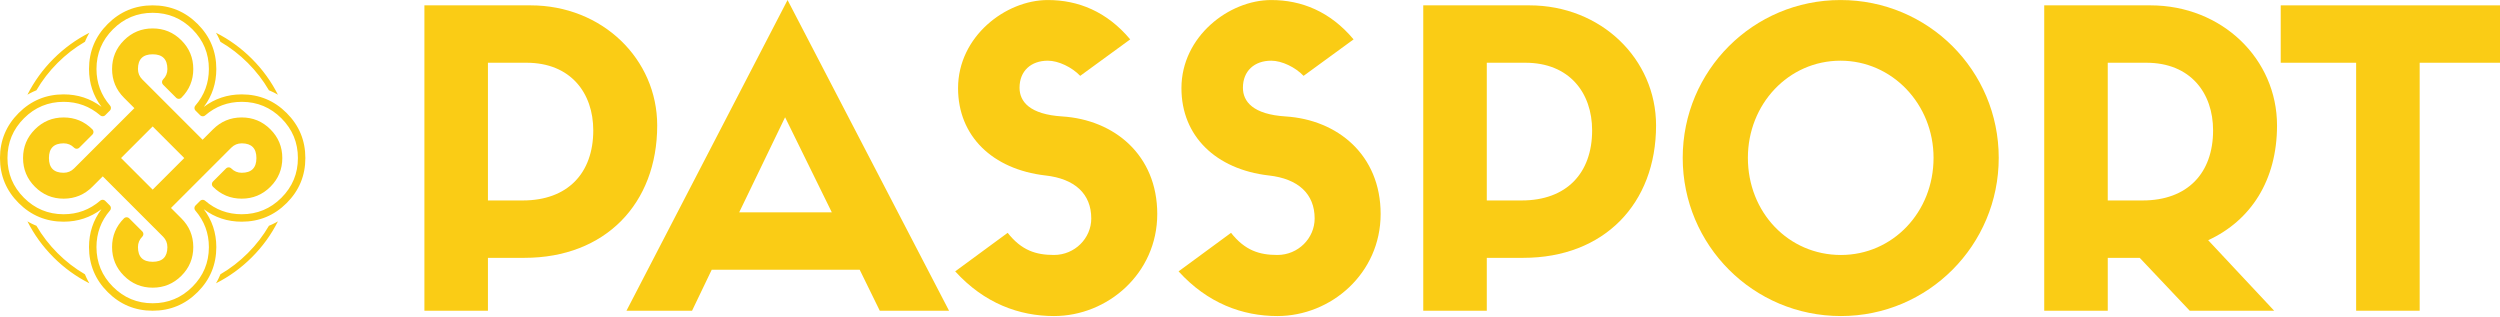
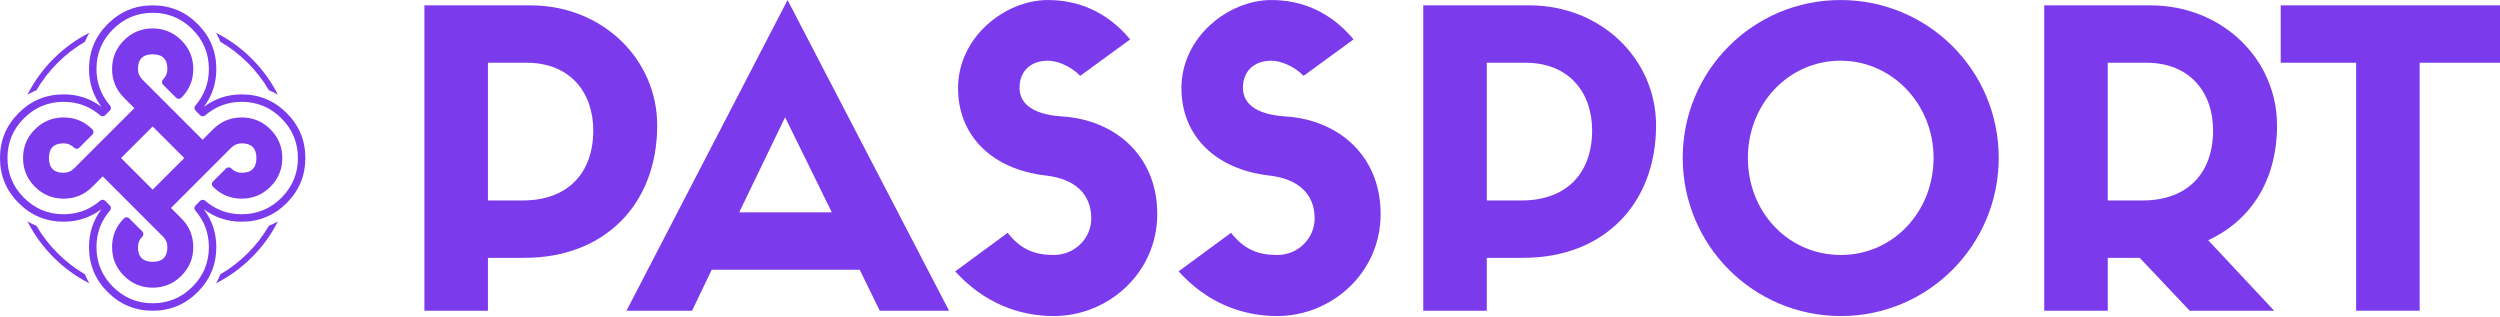
<svg xmlns="http://www.w3.org/2000/svg" contrastcolor="ffffff" template="Contrast" presentation="2.5" layouttype="undefined" specialfontid="undefined" id1="001" id2="374" companyname="passport" companytagline="" version="1.1" class="svg-shirt" viewBox="65 208.45 420 53.09">
-   <g fill="#facc15" fill-rule="none" stroke="none" stroke-width="1" stroke-linecap="butt" stroke-linejoin="miter" stroke-miterlimit="10" stroke-dasharray="" stroke-dashoffset="0" font-family="none" font-weight="none" font-size="none" text-anchor="none" style="mix-blend-mode: normal">
+   <g fill="#7c3aed" fill-rule="none" stroke="none" stroke-width="1" stroke-linecap="butt" stroke-linejoin="miter" stroke-miterlimit="10" stroke-dasharray="" stroke-dashoffset="0" font-family="none" font-weight="none" font-size="none" text-anchor="none" style="mix-blend-mode: normal">
    <g data-paper-data="{&quot;isGlobalGroup&quot;:true,&quot;bounds&quot;:{&quot;x&quot;:64.99999999999999,&quot;y&quot;:208.45498330562856,&quot;width&quot;:420,&quot;height&quot;:53.090033388742825}}">
      <g data-paper-data="{&quot;isPrimaryText&quot;:true}">
        <path d="M146.973,260.65v-8.883h6.128c13.565,0 22.31,-9.089 22.31,-22.241c0,-11.155 -9.227,-20.176 -21.277,-20.176h-17.834v51.3zM146.973,242.127v-23.137h6.473c7.437,0 11.224,5.096 11.224,11.362c0,7.161 -4.269,11.775 -11.844,11.775z" data-paper-data="{&quot;glyphName&quot;:&quot;P&quot;,&quot;glyphIndex&quot;:0,&quot;firstGlyphOfWord&quot;:true,&quot;word&quot;:1}" fill-rule="nonzero" />
        <path d="M212.802,260.65h11.637l-27.13,-52.195l-27.061,52.195h11.017l3.305,-6.886h24.858zM196.895,228.149l7.85,15.975h-15.562z" data-paper-data="{&quot;glyphName&quot;:&quot;A&quot;,&quot;glyphIndex&quot;:1,&quot;word&quot;:1}" fill-rule="nonzero" />
        <path d="M240.621,237.926c4.958,0.551 7.712,3.099 7.712,7.23c0,3.305 -2.754,6.128 -6.266,6.128c-3.03,0 -5.44,-0.757 -7.781,-3.718l-8.814,6.473c4.889,5.371 10.742,7.506 16.595,7.506c9.02,0 17.352,-7.161 17.352,-17.146c0,-9.916 -7.23,-15.837 -15.975,-16.388c-5.44,-0.344 -7.161,-2.479 -7.161,-4.82c0,-2.823 1.928,-4.545 4.751,-4.545c1.79,0 4.063,1.102 5.44,2.548l8.401,-6.128c-3.925,-4.682 -8.745,-6.61 -13.841,-6.61c-7.092,0 -15.08,6.128 -15.08,14.805c0,8.056 5.784,13.634 14.667,14.667z" data-paper-data="{&quot;glyphName&quot;:&quot;S&quot;,&quot;glyphIndex&quot;:2,&quot;word&quot;:1}" fill-rule="nonzero" />
        <path d="M278.149,237.926c4.958,0.551 7.712,3.099 7.712,7.23c0,3.305 -2.754,6.128 -6.266,6.128c-3.03,0 -5.44,-0.757 -7.781,-3.718l-8.814,6.473c4.889,5.371 10.742,7.506 16.595,7.506c9.02,0 17.352,-7.161 17.352,-17.146c0,-9.916 -7.23,-15.837 -15.975,-16.388c-5.44,-0.344 -7.161,-2.479 -7.161,-4.82c0,-2.823 1.928,-4.545 4.751,-4.545c1.79,0 4.063,1.102 5.44,2.548l8.401,-6.128c-3.925,-4.682 -8.745,-6.61 -13.841,-6.61c-7.092,0 -15.08,6.128 -15.08,14.805c0,8.056 5.784,13.634 14.667,14.667z" data-paper-data="{&quot;glyphName&quot;:&quot;S&quot;,&quot;glyphIndex&quot;:3,&quot;word&quot;:1}" fill-rule="nonzero" />
        <path d="M314.781,260.65v-8.883h6.128c13.565,0 22.31,-9.089 22.31,-22.241c0,-11.155 -9.227,-20.176 -21.277,-20.176h-17.834v51.3zM314.781,242.127v-23.137h6.473c7.437,0 11.224,5.096 11.224,11.362c0,7.161 -4.269,11.775 -11.844,11.775z" data-paper-data="{&quot;glyphName&quot;:&quot;P&quot;,&quot;glyphIndex&quot;:4,&quot;word&quot;:1}" fill-rule="nonzero" />
        <path d="M374.275,261.545c14.667,0 26.511,-11.913 26.511,-26.579c0,-14.667 -11.844,-26.511 -26.579,-26.511c-14.667,0 -26.511,11.844 -26.511,26.511c0,14.667 11.844,26.579 26.579,26.579zM374.206,218.646c8.676,0 15.631,7.299 15.631,16.32c0,9.158 -6.886,16.32 -15.562,16.32c-8.814,0 -15.631,-7.161 -15.631,-16.32c0,-9.02 6.817,-16.32 15.562,-16.32z" data-paper-data="{&quot;glyphName&quot;:&quot;O&quot;,&quot;glyphIndex&quot;:5,&quot;word&quot;:1}" fill-rule="nonzero" />
        <path d="M424.473,251.767l8.401,8.883h14.185l-11.086,-11.844c7.161,-3.305 11.568,-10.053 11.568,-19.28c0,-11.155 -9.227,-20.176 -21.277,-20.176h-17.834v51.3h10.673v-8.883zM419.102,242.127v-23.137h6.473c7.437,0 11.224,5.096 11.224,11.362c0,7.161 -4.269,11.775 -11.844,11.775z" data-paper-data="{&quot;glyphName&quot;:&quot;R&quot;,&quot;glyphIndex&quot;:6,&quot;word&quot;:1}" fill-rule="nonzero" />
        <path d="M471.504,260.65v-41.659h13.496v-9.64h-36.839v9.64h12.67v41.659z" data-paper-data="{&quot;glyphName&quot;:&quot;T&quot;,&quot;glyphIndex&quot;:7,&quot;lastGlyphOfWord&quot;:true,&quot;word&quot;:1}" fill-rule="nonzero" />
        <g data-paper-data="{&quot;fillRule&quot;:&quot;evenodd&quot;,&quot;fillRuleOriginal&quot;:&quot;evenodd&quot;,&quot;isIcon&quot;:true,&quot;iconStyle&quot;:&quot;icon-in-text&quot;,&quot;selectedEffects&quot;:{&quot;container&quot;:&quot;enclosed_circle_outline2&quot;,&quot;transformation&quot;:&quot;rotate0;translate96&quot;,&quot;pattern&quot;:&quot;&quot;},&quot;bounds&quot;:{&quot;x&quot;:64.99999999999999,&quot;y&quot;:209.35014599571113,&quot;width&quot;:51.29970287860725,&quot;height&quot;:51.29970800857771},&quot;widthRatioIconToContainer&quot;:1,&quot;heightRatioIconToContainer&quot;:1,&quot;relativeBoundsIconToContainer&quot;:{&quot;top&quot;:0,&quot;left&quot;:0},&quot;iconType&quot;:&quot;icon&quot;,&quot;rawIconId&quot;:&quot;984468&quot;,&quot;isDetailed&quot;:false,&quot;blockLetter&quot;:&quot;O&quot;,&quot;suitableAsStandaloneIcon&quot;:true}" fill-rule="evenodd">
          <path d="M105.548,224.309c0.019,-0.002 0.038,-0.003 0.057,-0.003c2.949,0 5.468,1.045 7.559,3.136c2.09,2.091 3.135,4.61 3.135,7.559c0,2.948 -1.045,5.468 -3.135,7.558c-2.09,2.09 -4.609,3.135 -7.558,3.135c-2.387,0 -4.511,-0.699 -6.37,-2.098c1.395,1.853 2.096,3.96 2.104,6.32c0.001,0.014 0.001,0.027 0.001,0.041c0,2.948 -1.045,5.468 -3.135,7.558c-2.09,2.091 -4.61,3.136 -7.558,3.136c-2.949,0 -5.468,-1.045 -7.559,-3.136c-2.09,-2.09 -3.136,-4.61 -3.136,-7.558c0,-2.383 0.698,-4.504 2.094,-6.364c-1.851,1.392 -3.956,2.092 -6.315,2.1c-0.014,0.001 -0.027,0.001 -0.041,0.001c-2.948,0 -5.468,-1.045 -7.558,-3.136c-2.09,-2.09 -3.135,-4.61 -3.135,-7.56c0,-2.948 1.045,-5.466 3.135,-7.557c2.09,-2.091 4.61,-3.136 7.558,-3.136c2.384,0 4.505,0.698 6.364,2.094c-1.4,-1.862 -2.1,-3.98 -2.1,-6.356c0,-2.948 1.045,-5.467 3.135,-7.557c2.09,-2.091 4.61,-3.136 7.558,-3.136c2.949,0 5.468,1.045 7.559,3.136c2.09,2.09 3.134,4.609 3.134,7.557c0,2.388 -0.698,4.51 -2.095,6.367c1.847,-1.39 3.948,-2.091 6.302,-2.102zM105.66,225.557c-0.018,0.002 -0.036,0.002 -0.054,0.002c-2.324,0 -4.369,0.759 -6.135,2.276c-0.03,0.025 -0.061,0.048 -0.095,0.067c-0.034,0.02 -0.069,0.036 -0.106,0.049c-0.037,0.013 -0.075,0.022 -0.113,0.028c-0.039,0.006 -0.078,0.008 -0.117,0.007c-0.039,-0.002 -0.078,-0.007 -0.116,-0.015c-0.038,-0.009 -0.075,-0.021 -0.111,-0.037c-0.036,-0.016 -0.07,-0.034 -0.102,-0.056c-0.032,-0.022 -0.062,-0.047 -0.09,-0.075l-0.767,-0.767c-0.028,-0.028 -0.052,-0.058 -0.075,-0.09c-0.022,-0.032 -0.041,-0.066 -0.056,-0.102c-0.016,-0.036 -0.028,-0.073 -0.037,-0.111c-0.009,-0.038 -0.014,-0.077 -0.015,-0.116c-0.001,-0.039 0.001,-0.078 0.007,-0.117c0.006,-0.039 0.015,-0.076 0.028,-0.113c0.013,-0.037 0.029,-0.072 0.049,-0.106c0.02,-0.034 0.042,-0.066 0.068,-0.095c1.512,-1.759 2.269,-3.807 2.269,-6.143c0.001,-2.602 -0.922,-4.826 -2.767,-6.672c-1.846,-1.846 -4.07,-2.769 -6.674,-2.769c-2.603,0 -4.827,0.923 -6.673,2.769c-1.846,1.846 -2.769,4.07 -2.769,6.673c0.001,2.324 0.759,4.369 2.276,6.136c0.025,0.03 0.048,0.061 0.067,0.095c0.019,0.034 0.036,0.069 0.049,0.106c0.013,0.037 0.022,0.075 0.028,0.113c0.006,0.039 0.008,0.077 0.007,0.116c-0.001,0.039 -0.007,0.078 -0.015,0.116c-0.009,0.038 -0.021,0.075 -0.036,0.111c-0.016,0.036 -0.034,0.07 -0.056,0.102c-0.022,0.032 -0.047,0.062 -0.074,0.09l-0.765,0.766c-0.028,0.028 -0.058,0.053 -0.09,0.075c-0.032,0.022 -0.066,0.041 -0.102,0.057c-0.036,0.016 -0.073,0.028 -0.111,0.037c-0.038,0.009 -0.077,0.014 -0.116,0.015c-0.039,0.002 -0.078,-0.001 -0.117,-0.006c-0.039,-0.006 -0.076,-0.015 -0.113,-0.028c-0.037,-0.013 -0.072,-0.029 -0.106,-0.049c-0.034,-0.02 -0.066,-0.042 -0.095,-0.067c-1.763,-1.514 -3.811,-2.271 -6.144,-2.271c-2.603,0 -4.827,0.923 -6.673,2.769c-1.846,1.846 -2.769,4.07 -2.769,6.672c0,2.604 0.923,4.829 2.769,6.675c1.837,1.837 4.048,2.76 6.634,2.769c0.013,-0.001 0.026,-0.001 0.039,-0.001c2.323,0 4.369,-0.759 6.136,-2.277c0.03,-0.025 0.061,-0.048 0.095,-0.068c0.034,-0.02 0.069,-0.036 0.106,-0.049c0.037,-0.013 0.075,-0.022 0.113,-0.028c0.039,-0.006 0.078,-0.008 0.117,-0.006c0.039,0.002 0.078,0.007 0.116,0.015c0.038,0.009 0.075,0.021 0.111,0.037c0.036,0.016 0.07,0.034 0.102,0.057c0.032,0.022 0.062,0.047 0.09,0.075l0.765,0.766c0.028,0.028 0.052,0.058 0.074,0.09c0.022,0.032 0.041,0.066 0.056,0.102c0.016,0.036 0.028,0.073 0.036,0.111c0.009,0.038 0.014,0.077 0.015,0.116c0.001,0.039 -0.001,0.078 -0.007,0.116c-0.006,0.039 -0.015,0.076 -0.028,0.113c-0.013,0.037 -0.029,0.072 -0.049,0.106c-0.019,0.034 -0.042,0.066 -0.067,0.095c-1.513,1.763 -2.27,3.811 -2.27,6.143c0,2.603 0.923,4.827 2.769,6.673c1.846,1.846 4.071,2.769 6.674,2.769c2.603,0 4.828,-0.923 6.674,-2.769c1.837,-1.837 2.76,-4.049 2.769,-6.635c-0.001,-0.013 -0.001,-0.026 -0.001,-0.038c0,-2.322 -0.759,-4.366 -2.276,-6.135c-0.025,-0.03 -0.048,-0.061 -0.067,-0.095c-0.019,-0.034 -0.036,-0.069 -0.049,-0.106c-0.013,-0.037 -0.022,-0.075 -0.028,-0.113c-0.006,-0.039 -0.008,-0.077 -0.007,-0.116c0.002,-0.039 0.007,-0.078 0.015,-0.116c0.009,-0.038 0.021,-0.075 0.036,-0.111c0.016,-0.036 0.034,-0.07 0.056,-0.102c0.022,-0.032 0.047,-0.062 0.074,-0.09l0.767,-0.768c0.028,-0.028 0.058,-0.053 0.09,-0.075c0.032,-0.022 0.066,-0.041 0.102,-0.057c0.036,-0.016 0.073,-0.028 0.111,-0.037c0.038,-0.009 0.077,-0.014 0.116,-0.015c0.039,-0.001 0.078,0.001 0.117,0.007c0.039,0.006 0.076,0.015 0.113,0.028c0.037,0.013 0.072,0.029 0.106,0.049c0.034,0.02 0.066,0.042 0.095,0.068c1.761,1.514 3.809,2.271 6.144,2.271c2.603,0 4.827,-0.922 6.673,-2.768c1.846,-1.846 2.769,-4.07 2.769,-6.673c0,-2.603 -0.923,-4.828 -2.769,-6.674c-1.833,-1.834 -4.04,-2.757 -6.62,-2.77zM93.121,220.044c0,-1.648 -0.824,-2.472 -2.472,-2.472c-1.646,0 -2.47,0.824 -2.472,2.471c0,0.683 0.242,1.265 0.725,1.748l10.134,10.136l1.749,-1.748c1.323,-1.322 2.917,-1.988 4.78,-1.998c0.014,-0.001 0.028,-0.001 0.041,-0.001c1.883,0 3.491,0.666 4.823,1.999c1.332,1.332 1.998,2.94 1.998,4.824c0,1.883 -0.666,3.491 -1.998,4.823c-1.332,1.332 -2.939,1.998 -4.822,1.998c-1.884,0 -3.491,-0.666 -4.823,-1.998c-0.029,-0.029 -0.055,-0.061 -0.078,-0.095c-0.023,-0.034 -0.042,-0.07 -0.058,-0.108c-0.016,-0.038 -0.028,-0.077 -0.036,-0.117c-0.008,-0.04 -0.012,-0.081 -0.012,-0.122c0,-0.041 0.004,-0.082 0.012,-0.122c0.008,-0.04 0.02,-0.079 0.036,-0.117c0.016,-0.038 0.035,-0.074 0.058,-0.108c0.023,-0.034 0.049,-0.066 0.078,-0.095l2.19,-2.191c0.029,-0.029 0.061,-0.055 0.095,-0.078c0.034,-0.023 0.07,-0.042 0.108,-0.058c0.038,-0.016 0.077,-0.028 0.117,-0.036c0.04,-0.008 0.081,-0.012 0.122,-0.012c0.041,0 0.082,0.004 0.122,0.012c0.04,0.008 0.079,0.02 0.117,0.036c0.038,0.016 0.074,0.035 0.108,0.058c0.034,0.023 0.066,0.049 0.095,0.078l0,0c0.483,0.483 1.066,0.725 1.749,0.725c1.647,0 2.471,-0.824 2.471,-2.472c0,-1.635 -0.81,-2.459 -2.431,-2.473c-0.012,0.001 -0.025,0.001 -0.037,0.001c-0.682,0 -1.265,0.241 -1.751,0.724l-10.134,10.133l1.747,1.748c1.322,1.322 1.988,2.915 1.999,4.78c0.001,0.014 0.001,0.028 0.001,0.041c0,1.883 -0.666,3.491 -1.999,4.823c-1.332,1.332 -2.94,1.998 -4.823,1.998c-1.884,0 -3.492,-0.666 -4.824,-1.998c-1.332,-1.332 -1.998,-2.939 -1.998,-4.822c0,-1.884 0.666,-3.492 1.998,-4.823c0.029,-0.029 0.061,-0.055 0.095,-0.078c0.034,-0.023 0.07,-0.042 0.108,-0.058c0.038,-0.016 0.077,-0.028 0.117,-0.036c0.04,-0.008 0.081,-0.012 0.122,-0.012c0.041,0 0.082,0.004 0.122,0.012c0.04,0.008 0.079,0.02 0.117,0.036c0.038,0.016 0.074,0.035 0.108,0.058c0.034,0.023 0.066,0.049 0.095,0.078l2.191,2.19c0.029,0.029 0.055,0.061 0.078,0.095c0.023,0.034 0.042,0.07 0.058,0.108c0.016,0.038 0.028,0.077 0.036,0.117c0.008,0.04 0.012,0.081 0.012,0.122c0,0.041 -0.004,0.082 -0.012,0.122c-0.008,0.04 -0.02,0.079 -0.035,0.117c-0.016,0.038 -0.035,0.074 -0.058,0.108c-0.023,0.034 -0.049,0.066 -0.078,0.095c-0.483,0.484 -0.724,1.066 -0.724,1.749c0,1.648 0.824,2.472 2.472,2.472c1.635,0 2.459,-0.811 2.472,-2.432c-0.001,-0.012 -0.001,-0.025 -0.001,-0.037c0,-0.681 -0.242,-1.265 -0.725,-1.751l-10.132,-10.132l-1.748,1.748c-1.324,1.322 -2.918,1.988 -4.782,1.998c-0.014,0.001 -0.028,0.001 -0.041,0.001c-1.884,0 -3.492,-0.666 -4.823,-1.999c-1.331,-1.332 -1.997,-2.94 -1.997,-4.824c0,-1.883 0.666,-3.491 1.997,-4.822c1.332,-1.332 2.939,-1.998 4.823,-1.998c1.883,0 3.491,0.665 4.824,1.996c0.029,0.029 0.055,0.061 0.078,0.095c0.023,0.034 0.042,0.07 0.058,0.108c0.016,0.038 0.028,0.077 0.036,0.117c0.008,0.04 0.012,0.081 0.012,0.122c0,0.041 -0.004,0.082 -0.012,0.122c-0.008,0.04 -0.02,0.079 -0.036,0.117c-0.016,0.038 -0.035,0.074 -0.058,0.108c-0.023,0.034 -0.049,0.066 -0.078,0.095l-0,0l-2.191,2.192c-0.029,0.029 -0.061,0.055 -0.095,0.078c-0.034,0.023 -0.07,0.042 -0.108,0.058c-0.038,0.016 -0.077,0.028 -0.117,0.036c-0.04,0.008 -0.081,0.012 -0.122,0.012c-0.041,0 -0.082,-0.004 -0.122,-0.012c-0.04,-0.008 -0.079,-0.02 -0.117,-0.036c-0.038,-0.016 -0.074,-0.035 -0.108,-0.058c-0.034,-0.023 -0.066,-0.049 -0.095,-0.078c-0.484,-0.483 -1.067,-0.725 -1.749,-0.725c-1.648,0 -2.472,0.824 -2.472,2.471c0,1.636 0.811,2.461 2.433,2.474c0.012,-0.001 0.025,-0.001 0.037,-0.001c0.682,0 1.265,-0.242 1.75,-0.725l10.135,-10.132l-1.749,-1.748c-1.331,-1.333 -1.998,-2.94 -1.998,-4.822v-0.003c0.001,-1.882 0.667,-3.489 1.998,-4.82c1.332,-1.332 2.939,-1.998 4.823,-1.998c1.884,0 3.491,0.666 4.823,1.998c1.332,1.332 1.998,2.939 1.998,4.823c0,1.884 -0.666,3.491 -1.997,4.823c-0.029,0.029 -0.061,0.055 -0.095,0.078c-0.034,0.023 -0.07,0.042 -0.108,0.058c-0.038,0.016 -0.077,0.028 -0.117,0.036c-0.04,0.008 -0.081,0.012 -0.122,0.012c-0.041,0 -0.082,-0.004 -0.122,-0.012c-0.04,-0.008 -0.079,-0.02 -0.117,-0.036c-0.038,-0.016 -0.074,-0.035 -0.108,-0.058c-0.034,-0.023 -0.066,-0.049 -0.095,-0.078l-0,-0l-2.192,-2.191c-0.059,-0.059 -0.104,-0.126 -0.136,-0.203c-0.032,-0.077 -0.048,-0.156 -0.048,-0.239c0,-0.083 0.016,-0.163 0.048,-0.239c0.032,-0.077 0.077,-0.144 0.136,-0.203l0.001,-0.001c0.482,-0.481 0.723,-1.063 0.723,-1.747zM90.647,229.692l-5.308,5.308l5.308,5.309l5.309,-5.307zM73.982,218.332c1.793,-1.793 3.805,-3.252 6.037,-4.378l-0.113,0.191l-0.038,0.068l-0.237,0.455l-0.035,0.071l-0.214,0.466l-0.031,0.073l-0.074,0.186c-1.674,0.974 -3.209,2.159 -4.605,3.556c-1.395,1.395 -2.579,2.929 -3.553,4.6l-0.047,0.019l-0.471,0.204l-0.072,0.034l-0.459,0.228l-0.07,0.037l-0.393,0.221c1.125,-2.23 2.584,-4.241 4.376,-6.033zM107.318,218.332c1.793,1.793 3.252,3.805 4.377,6.036l-0.19,-0.112l-0.069,-0.038l-0.454,-0.238l-0.071,-0.035l-0.466,-0.214l-0.073,-0.031l-0.188,-0.075c-0.974,-1.673 -2.159,-3.208 -3.555,-4.605c-1.396,-1.396 -2.93,-2.58 -4.603,-3.554l-0.019,-0.046l-0.204,-0.471l-0.034,-0.072l-0.228,-0.459l-0.037,-0.07l-0.221,-0.394c2.231,1.125 4.242,2.584 6.035,4.377zM107.318,251.668c-1.793,1.793 -3.806,3.252 -6.037,4.378l0.113,-0.192l0.038,-0.068l0.238,-0.455l0.035,-0.071l0.213,-0.467l0.031,-0.073l0.074,-0.186c1.674,-0.974 3.209,-2.16 4.606,-3.556c1.395,-1.395 2.58,-2.929 3.553,-4.601l0.047,-0.019l0.471,-0.204l0.072,-0.033l0.459,-0.228l0.07,-0.037l0.393,-0.221c-1.125,2.23 -2.584,4.241 -4.376,6.033zM73.982,251.668c-1.793,-1.792 -3.251,-3.804 -4.377,-6.035l0.189,0.112l0.068,0.038l0.455,0.237l0.071,0.035l0.466,0.214l0.073,0.031l0.188,0.075c0.974,1.673 2.159,3.208 3.555,4.604c1.395,1.395 2.928,2.579 4.599,3.553l0.019,0.047l0.204,0.471l0.034,0.072l0.228,0.459l0.037,0.07l0.221,0.393c-2.23,-1.125 -4.24,-2.584 -6.032,-4.375z" data-paper-data="{&quot;isPathIcon&quot;:true}" />
        </g>
      </g>
    </g>
  </g>
</svg>
